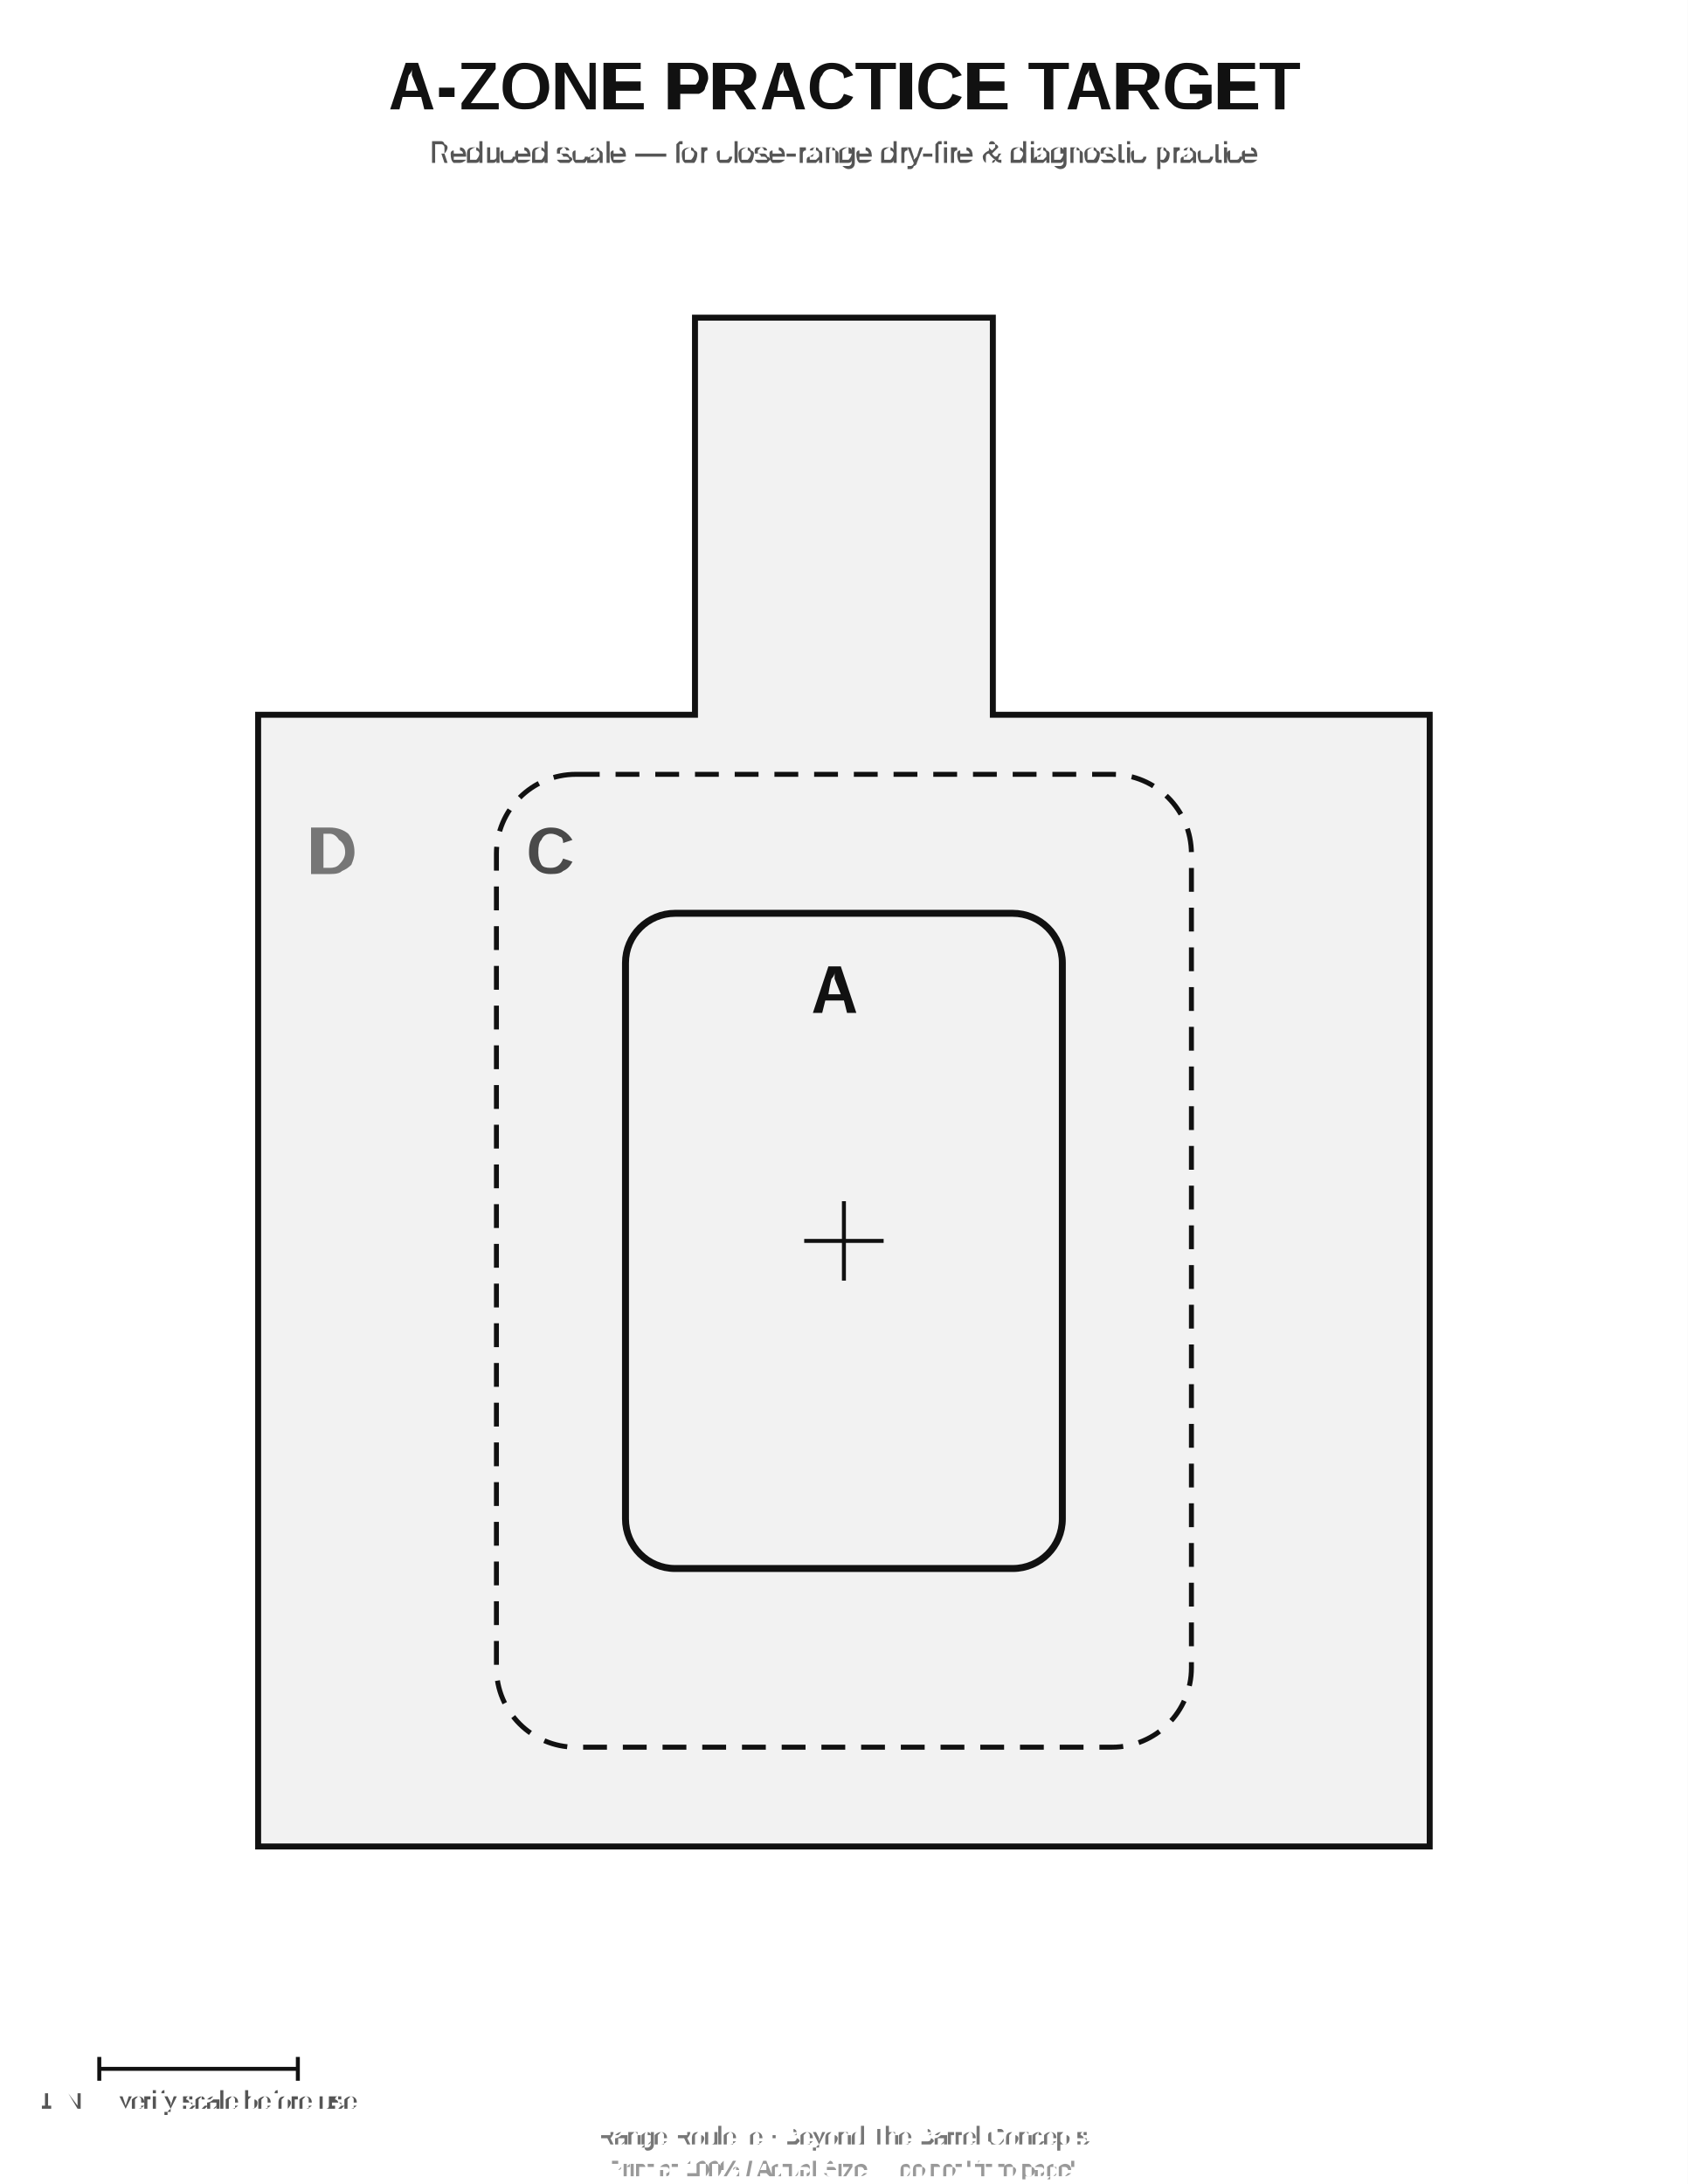
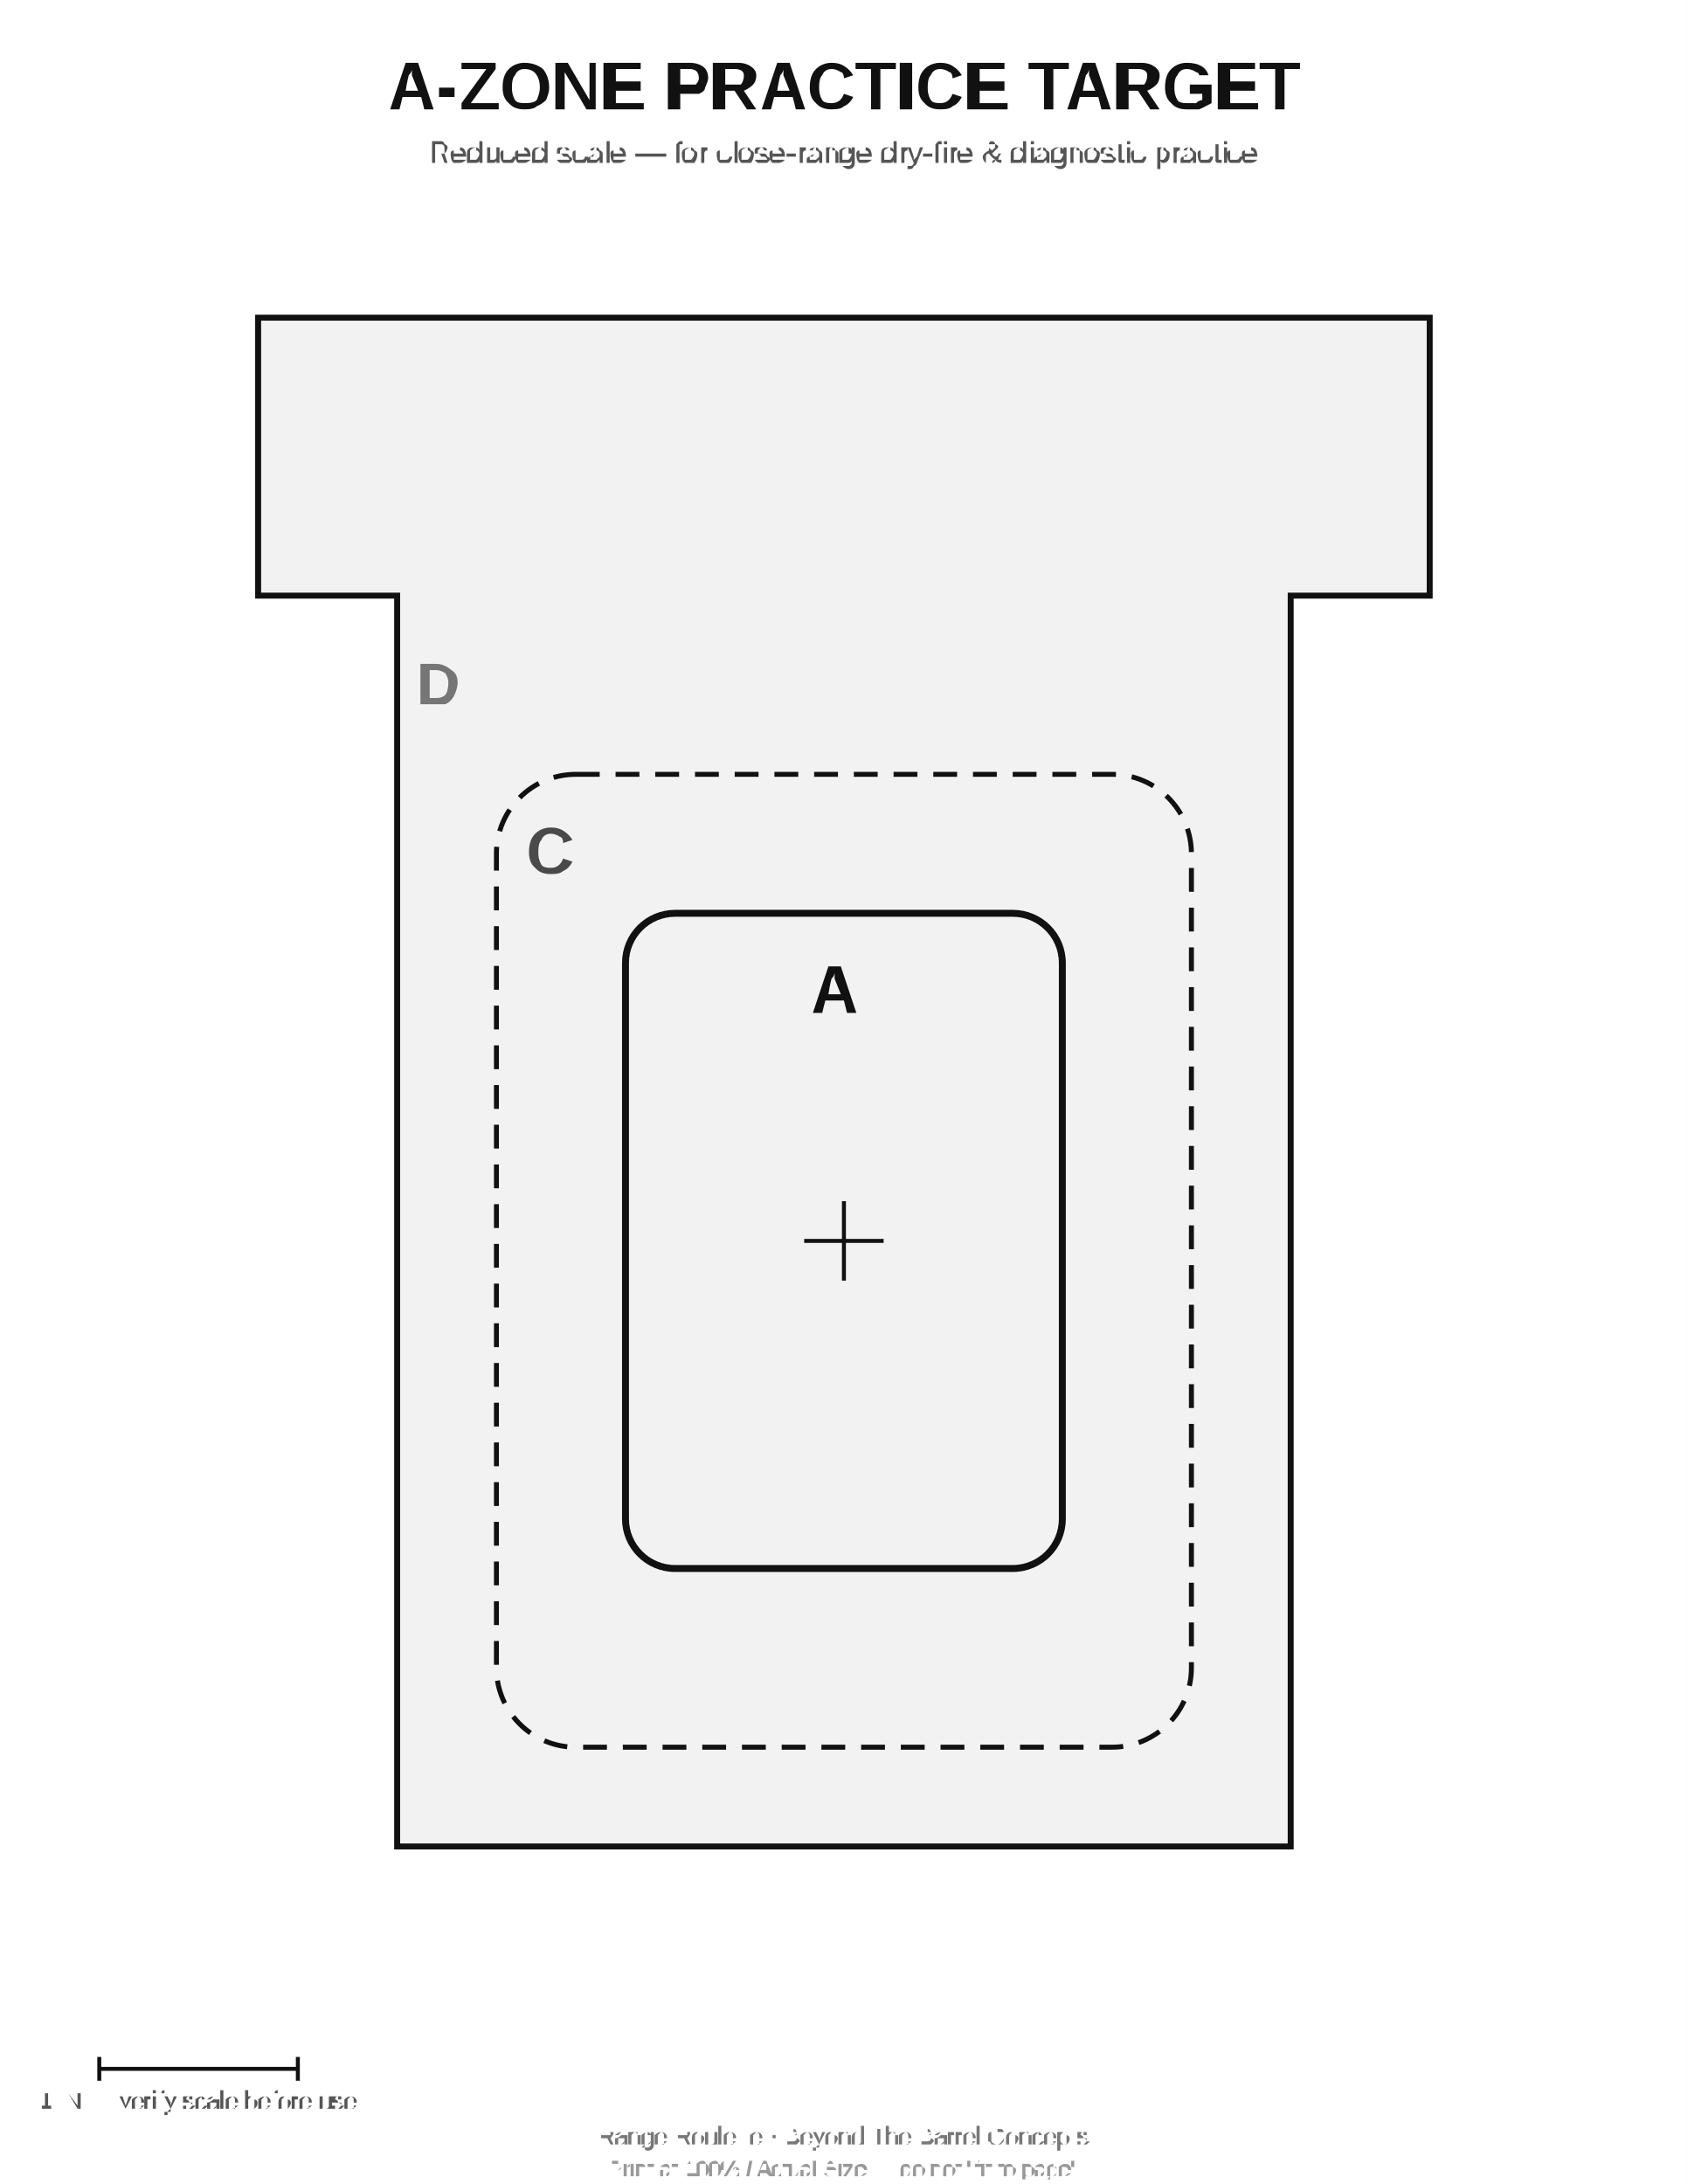
<svg xmlns="http://www.w3.org/2000/svg" viewBox="0 0 8.5 11" width="8.5in" height="11in">
  <rect x="0" y="0" width="8.5" height="11" fill="#ffffff" />
  <text x="4.25" y="0.55" text-anchor="middle" font-family="Arial, Helvetica, sans-serif" font-size="0.34" font-weight="700" fill="#111111">A-ZONE PRACTICE TARGET</text>
  <text x="4.25" y="0.82" text-anchor="middle" font-family="Arial, Helvetica, sans-serif" font-size="0.15" fill="#555555">Reduced scale — for close-range dry-fire &amp; diagnostic practice</text>
-   <path d="M 3.5 1.6 L 5.0 1.6 L 5.0 3.6 L 7.2 3.6 L 7.2 9.3 L 1.3 9.3 L 1.3 3.6 L 3.5 3.6 Z" fill="#f2f2f2" stroke="#111111" stroke-width="0.03" />
+   <path d="M 1.3 1.6 L 7.2 1.6 L 7.2 3.0 L 6.5 3.0 L 6.5 9.3 L 2.0 9.3 L 2.0 3.0 L 1.3 3.0 Z" fill="#f2f2f2" stroke="#111111" stroke-width="0.03" />
  <rect x="2.5" y="3.9" width="3.5" height="4.9" rx="0.4" fill="none" stroke="#111111" stroke-width="0.025" stroke-dasharray="0.12 0.08" />
  <rect x="3.15" y="4.6" width="2.2" height="3.3" rx="0.25" fill="none" stroke="#111111" stroke-width="0.035" />
  <line x1="4.05" y1="6.25" x2="4.45" y2="6.25" stroke="#111111" stroke-width="0.02" />
  <line x1="4.25" y1="6.05" x2="4.25" y2="6.45" stroke="#111111" stroke-width="0.02" />
-   <text x="1.55" y="4.4" font-family="Arial, Helvetica, sans-serif" font-size="0.34" font-weight="700" fill="#111111" opacity="0.55">D</text>
+   <text x="2.1" y="3.55" font-family="Arial, Helvetica, sans-serif" font-size="0.3" font-weight="700" fill="#111111" opacity="0.55">D</text>
  <text x="2.65" y="4.4" font-family="Arial, Helvetica, sans-serif" font-size="0.34" font-weight="700" fill="#111111" opacity="0.75">C</text>
  <text x="4.08" y="5.1" font-family="Arial, Helvetica, sans-serif" font-size="0.34" font-weight="700" fill="#111111">A</text>
  <line x1="0.5" y1="10.42" x2="1.5" y2="10.42" stroke="#111111" stroke-width="0.02" />
  <line x1="0.5" y1="10.36" x2="0.5" y2="10.48" stroke="#111111" stroke-width="0.02" />
  <line x1="1.5" y1="10.36" x2="1.5" y2="10.48" stroke="#111111" stroke-width="0.02" />
  <text x="1.0" y="10.62" text-anchor="middle" font-family="Arial, Helvetica, sans-serif" font-size="0.12" fill="#555555">1 IN — verify scale before use</text>
  <text x="4.25" y="10.8" text-anchor="middle" font-family="Arial, Helvetica, sans-serif" font-size="0.12" fill="#777777">Range Roulette · Beyond The Barrel Concepts</text>
  <text x="4.25" y="10.96" text-anchor="middle" font-family="Arial, Helvetica, sans-serif" font-size="0.11" fill="#999999">Print at 100% / Actual Size — do not "fit to page"</text>
</svg>
